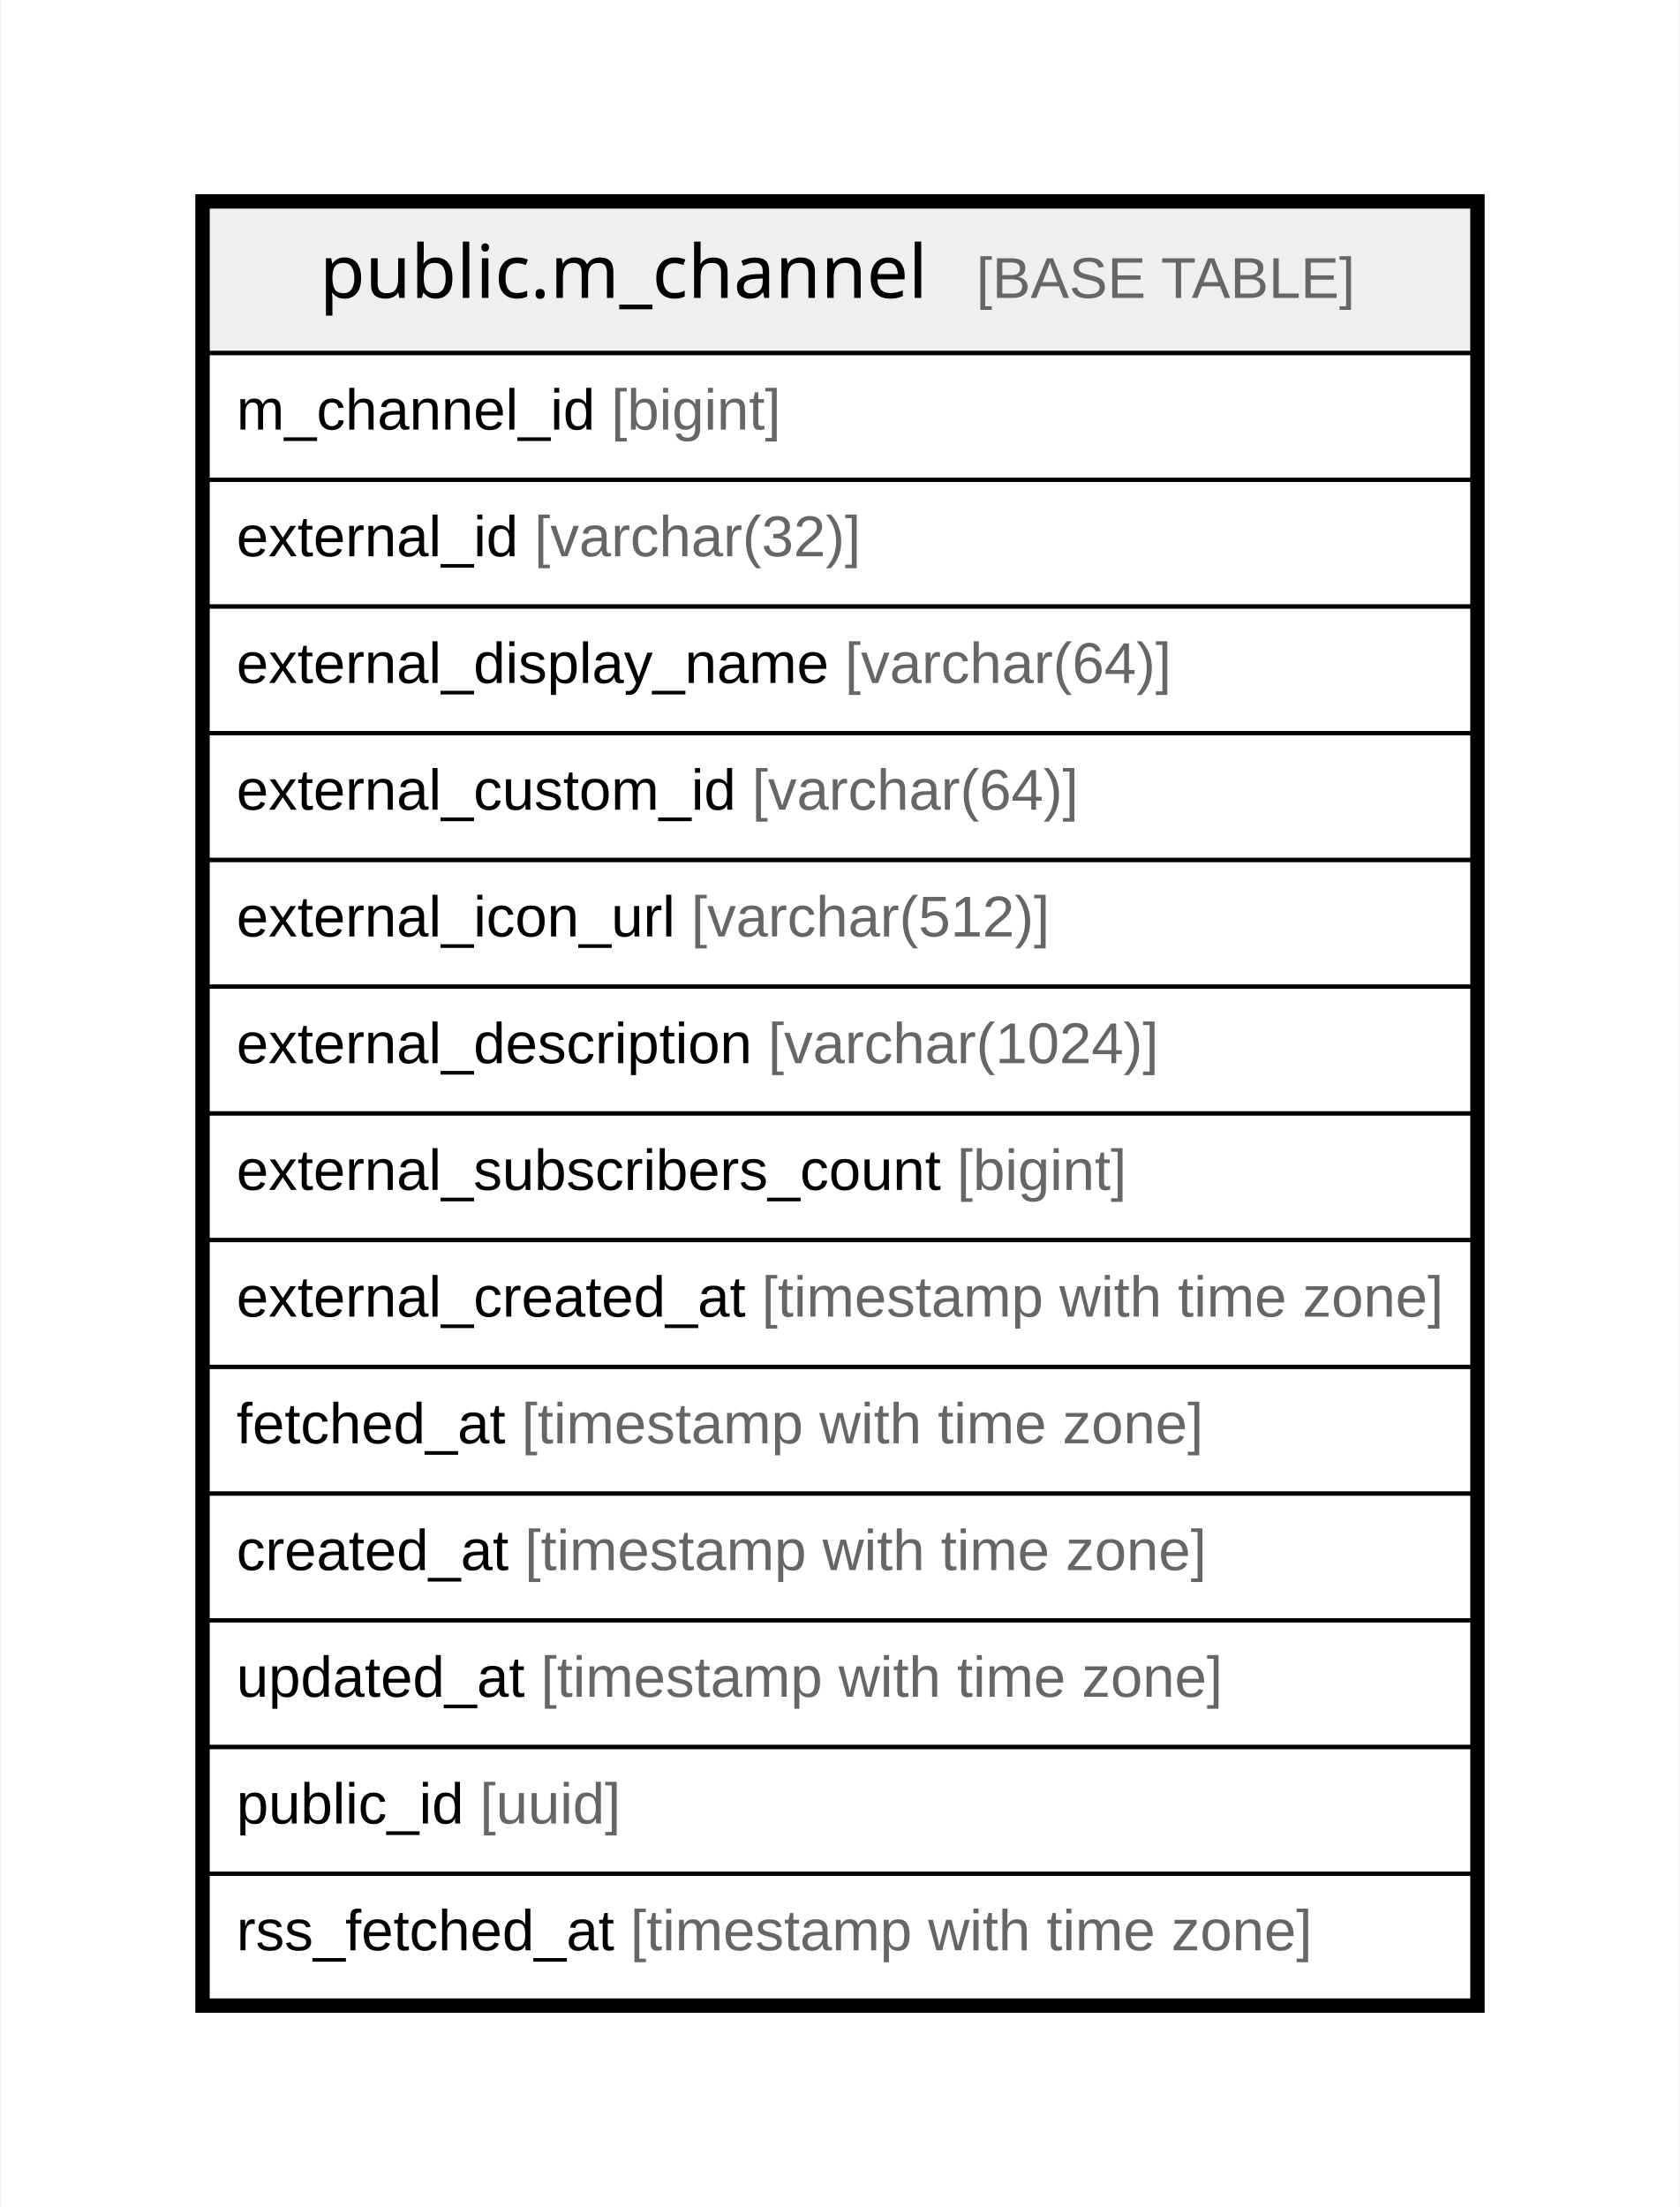
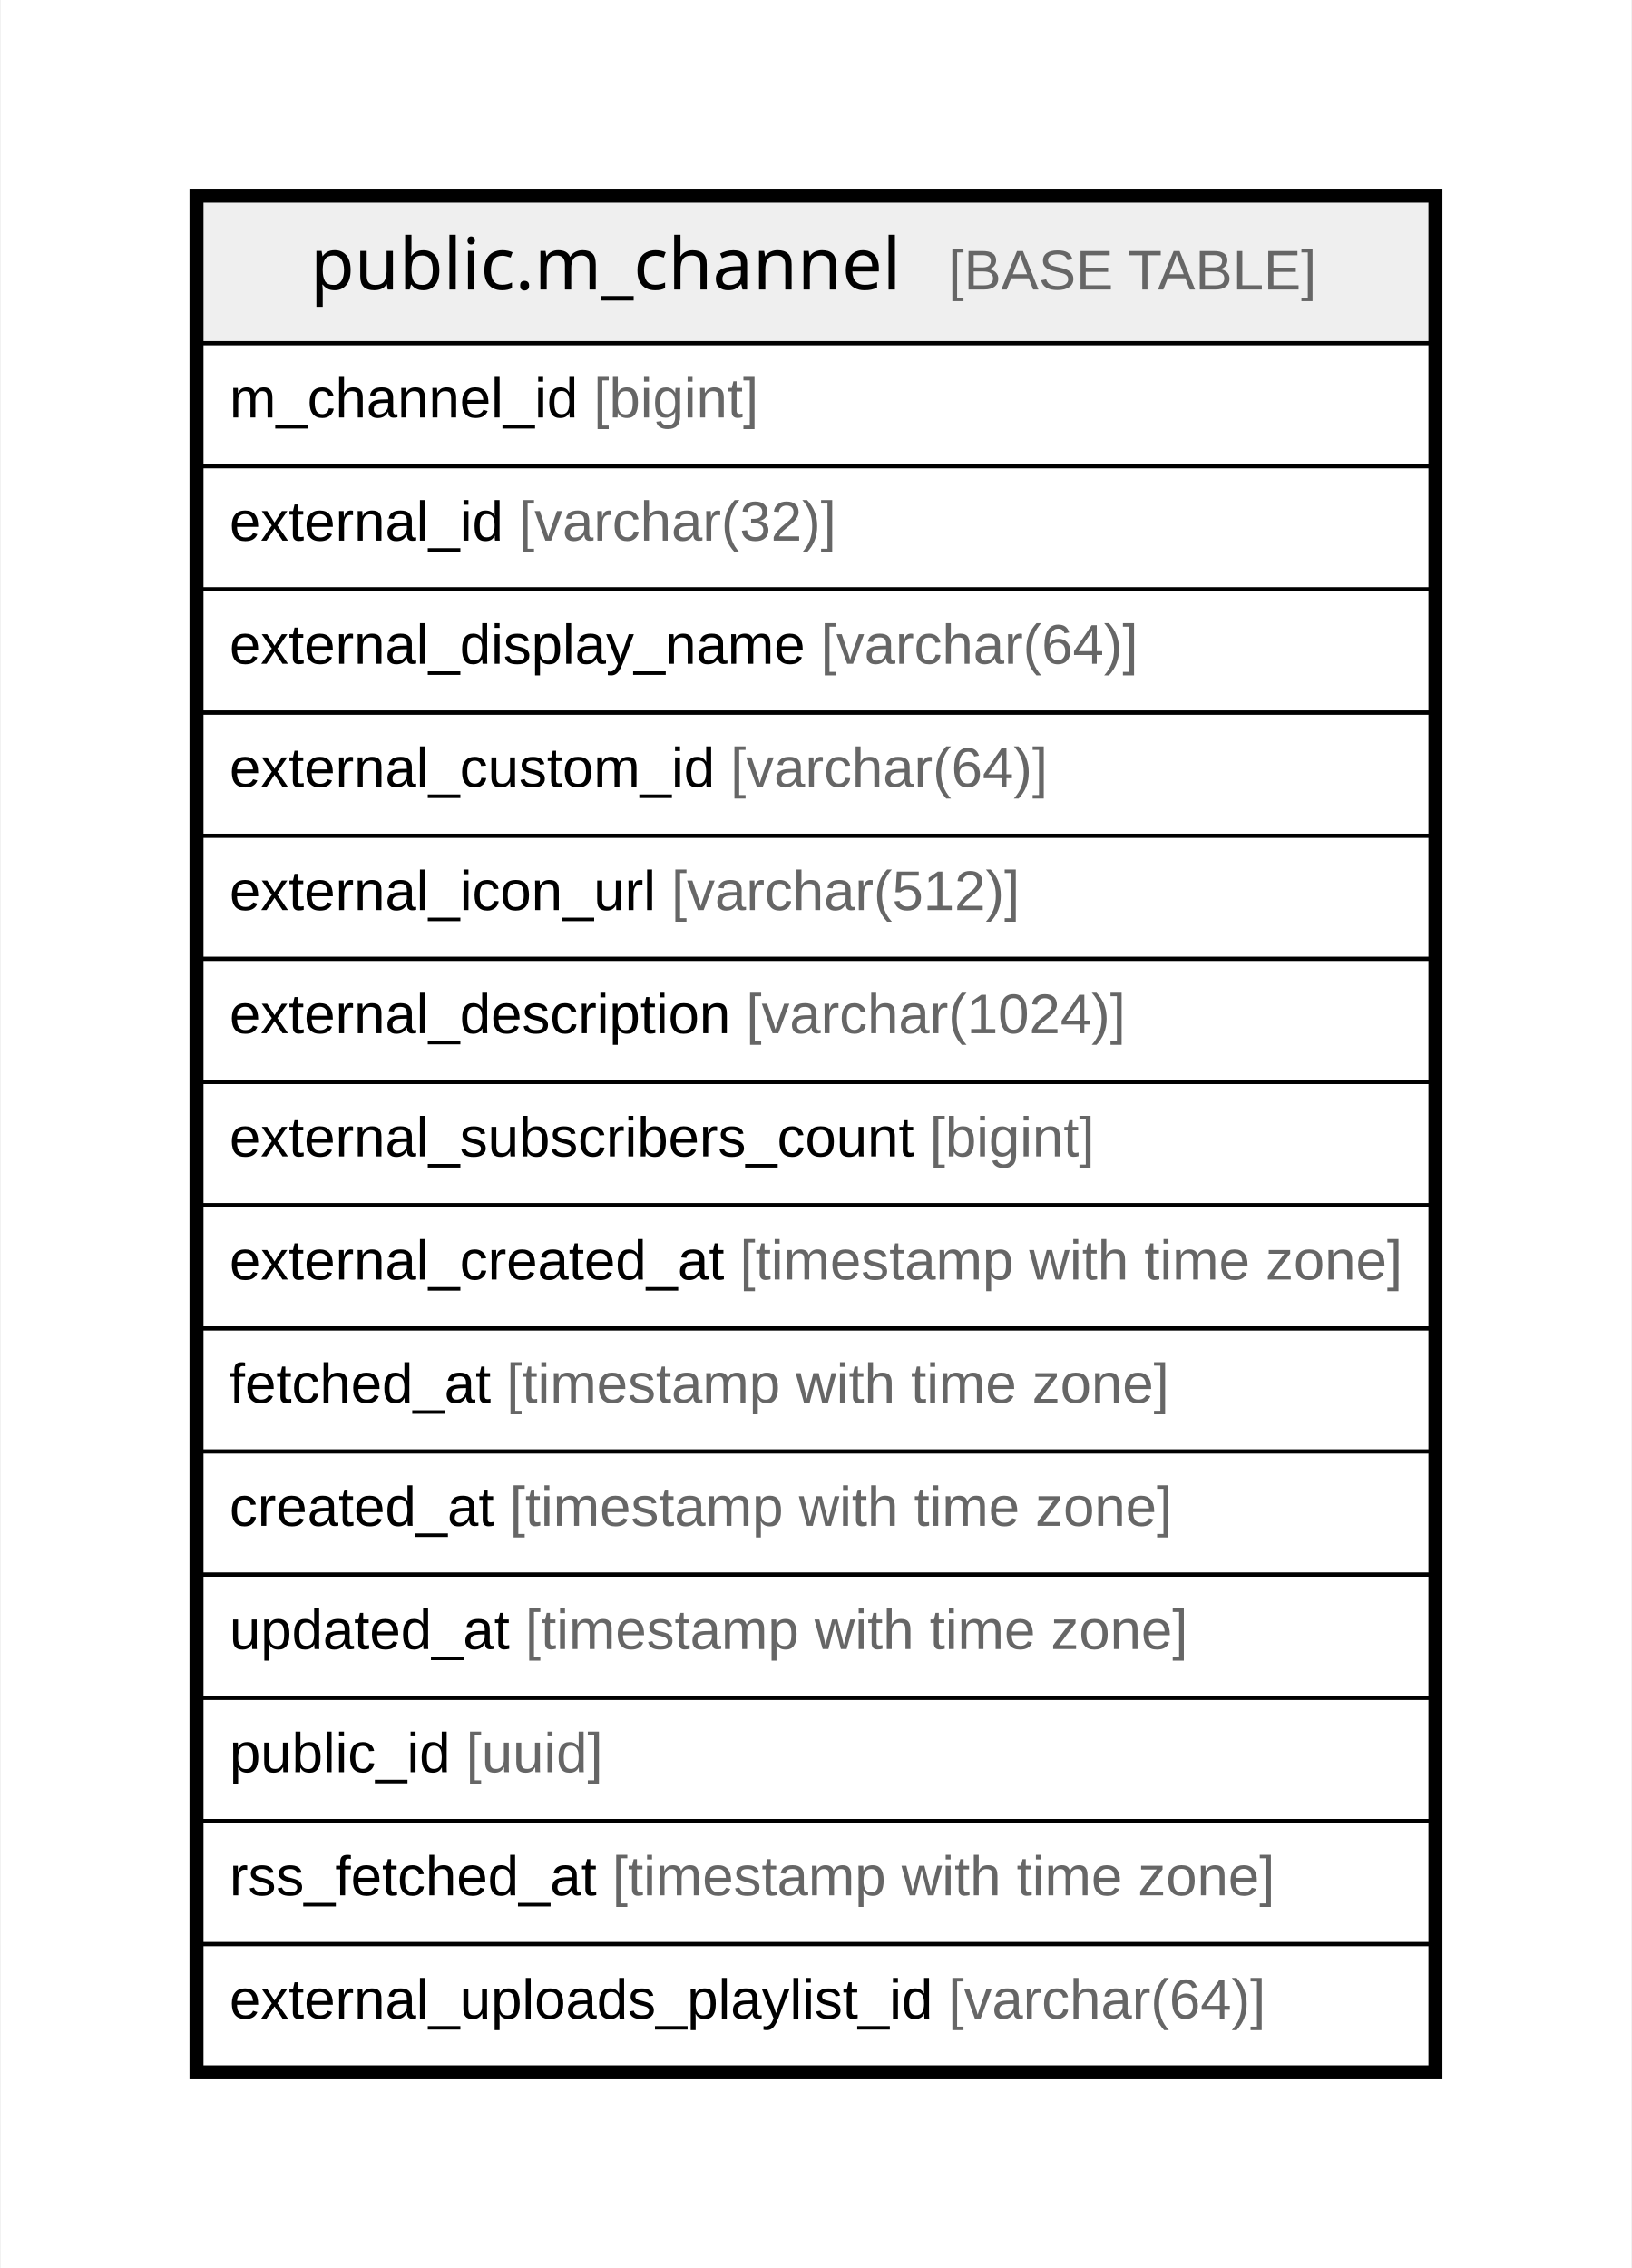
- <svg xmlns="http://www.w3.org/2000/svg" width="408pt" height="536pt" viewBox="0.00 0.00 407.76 536.40">
-   <g id="graph0" class="graph" transform="scale(1 1) rotate(0) translate(4 532.4)">
-     <polygon fill="white" stroke="none" points="-4,4 -4,-532.4 403.76,-532.4 403.76,4 -4,4" />
+ <svg xmlns="http://www.w3.org/2000/svg" width="408pt" height="567pt" viewBox="0.00 0.00 407.76 567.20">
+   <g id="graph0" class="graph" transform="scale(1 1) rotate(0) translate(4 563.2)">
+     <polygon fill="white" stroke="none" points="-4,4 -4,-563.2 403.76,-563.2 403.76,4 -4,4" />
    <g id="node1" class="node">
-       <polygon fill="#efefef" stroke="none" points="46.2,-446.6 46.2,-482.2 353.56,-482.2 353.56,-446.6 46.2,-446.6" />
-       <polygon fill="none" stroke="black" points="46.2,-446.6 46.2,-482.2 353.56,-482.2 353.56,-446.6 46.2,-446.6" />
-       <text text-anchor="start" x="73.41" y="-460" font-family="Arial Bold" font-size="18.00">public.m_channel</text>
-       <text text-anchor="start" x="201.87" y="-460" font-family="Arial" font-size="14.00">    </text>
-       <text text-anchor="start" x="232.99" y="-460" font-family="Arial" font-size="14.00" fill="#666666">[BASE TABLE]</text>
+       <polygon fill="#efefef" stroke="none" points="46.2,-477.4 46.2,-513 353.56,-513 353.56,-477.4 46.2,-477.4" />
+       <polygon fill="none" stroke="black" points="46.2,-477.4 46.2,-513 353.56,-513 353.56,-477.4 46.2,-477.4" />
+       <text text-anchor="start" x="73.41" y="-490.8" font-family="Arial Bold" font-size="18.00">public.m_channel</text>
+       <text text-anchor="start" x="201.87" y="-490.8" font-family="Arial" font-size="14.00">    </text>
+       <text text-anchor="start" x="232.99" y="-490.8" font-family="Arial" font-size="14.00" fill="#666666">[BASE TABLE]</text>
+       <polygon fill="none" stroke="black" points="46.2,-446.6 46.2,-477.4 353.56,-477.4 353.56,-446.6 46.2,-446.6" />
+       <text text-anchor="start" x="53.2" y="-458.8" font-family="Arial" font-size="14.00">m_channel_id </text>
+       <text text-anchor="start" x="144.26" y="-458.8" font-family="Arial" font-size="14.00" fill="#666666">[bigint]</text>
      <polygon fill="none" stroke="black" points="46.2,-415.8 46.2,-446.6 353.56,-446.6 353.56,-415.8 46.2,-415.8" />
-       <text text-anchor="start" x="53.2" y="-428" font-family="Arial" font-size="14.00">m_channel_id </text>
-       <text text-anchor="start" x="144.26" y="-428" font-family="Arial" font-size="14.00" fill="#666666">[bigint]</text>
+       <text text-anchor="start" x="53.2" y="-428" font-family="Arial" font-size="14.00">external_id </text>
+       <text text-anchor="start" x="125.58" y="-428" font-family="Arial" font-size="14.00" fill="#666666">[varchar(32)]</text>
      <polygon fill="none" stroke="black" points="46.2,-385 46.2,-415.8 353.56,-415.8 353.56,-385 46.2,-385" />
-       <text text-anchor="start" x="53.2" y="-397.2" font-family="Arial" font-size="14.00">external_id </text>
-       <text text-anchor="start" x="125.58" y="-397.2" font-family="Arial" font-size="14.00" fill="#666666">[varchar(32)]</text>
+       <text text-anchor="start" x="53.2" y="-397.2" font-family="Arial" font-size="14.00">external_display_name </text>
+       <text text-anchor="start" x="201.07" y="-397.2" font-family="Arial" font-size="14.00" fill="#666666">[varchar(64)]</text>
      <polygon fill="none" stroke="black" points="46.2,-354.2 46.2,-385 353.56,-385 353.56,-354.2 46.2,-354.2" />
-       <text text-anchor="start" x="53.2" y="-366.4" font-family="Arial" font-size="14.00">external_display_name </text>
-       <text text-anchor="start" x="201.07" y="-366.4" font-family="Arial" font-size="14.00" fill="#666666">[varchar(64)]</text>
+       <text text-anchor="start" x="53.2" y="-366.4" font-family="Arial" font-size="14.00">external_custom_id </text>
+       <text text-anchor="start" x="178.49" y="-366.4" font-family="Arial" font-size="14.00" fill="#666666">[varchar(64)]</text>
      <polygon fill="none" stroke="black" points="46.2,-323.4 46.2,-354.2 353.56,-354.2 353.56,-323.4 46.2,-323.4" />
-       <text text-anchor="start" x="53.2" y="-335.6" font-family="Arial" font-size="14.00">external_custom_id </text>
-       <text text-anchor="start" x="178.49" y="-335.6" font-family="Arial" font-size="14.00" fill="#666666">[varchar(64)]</text>
+       <text text-anchor="start" x="53.2" y="-335.6" font-family="Arial" font-size="14.00">external_icon_url </text>
+       <text text-anchor="start" x="163.71" y="-335.6" font-family="Arial" font-size="14.00" fill="#666666">[varchar(512)]</text>
      <polygon fill="none" stroke="black" points="46.2,-292.6 46.2,-323.4 353.56,-323.4 353.56,-292.6 46.2,-292.6" />
-       <text text-anchor="start" x="53.2" y="-304.8" font-family="Arial" font-size="14.00">external_icon_url </text>
-       <text text-anchor="start" x="163.71" y="-304.8" font-family="Arial" font-size="14.00" fill="#666666">[varchar(512)]</text>
+       <text text-anchor="start" x="53.2" y="-304.8" font-family="Arial" font-size="14.00">external_description </text>
+       <text text-anchor="start" x="182.39" y="-304.8" font-family="Arial" font-size="14.00" fill="#666666">[varchar(1024)]</text>
      <polygon fill="none" stroke="black" points="46.2,-261.8 46.2,-292.6 353.56,-292.6 353.56,-261.8 46.2,-261.8" />
-       <text text-anchor="start" x="53.2" y="-274" font-family="Arial" font-size="14.00">external_description </text>
-       <text text-anchor="start" x="182.39" y="-274" font-family="Arial" font-size="14.00" fill="#666666">[varchar(1024)]</text>
+       <text text-anchor="start" x="53.2" y="-274" font-family="Arial" font-size="14.00">external_subscribers_count </text>
+       <text text-anchor="start" x="228.3" y="-274" font-family="Arial" font-size="14.00" fill="#666666">[bigint]</text>
      <polygon fill="none" stroke="black" points="46.2,-231 46.2,-261.8 353.56,-261.8 353.56,-231 46.2,-231" />
-       <text text-anchor="start" x="53.2" y="-243.2" font-family="Arial" font-size="14.00">external_subscribers_count </text>
-       <text text-anchor="start" x="228.3" y="-243.2" font-family="Arial" font-size="14.00" fill="#666666">[bigint]</text>
+       <text text-anchor="start" x="53.2" y="-243.2" font-family="Arial" font-size="14.00">external_created_at </text>
+       <text text-anchor="start" x="180.84" y="-243.2" font-family="Arial" font-size="14.00" fill="#666666">[timestamp with time zone]</text>
      <polygon fill="none" stroke="black" points="46.2,-200.2 46.2,-231 353.56,-231 353.56,-200.2 46.2,-200.2" />
-       <text text-anchor="start" x="53.2" y="-212.4" font-family="Arial" font-size="14.00">external_created_at </text>
-       <text text-anchor="start" x="180.84" y="-212.4" font-family="Arial" font-size="14.00" fill="#666666">[timestamp with time zone]</text>
+       <text text-anchor="start" x="53.2" y="-212.4" font-family="Arial" font-size="14.00">fetched_at </text>
+       <text text-anchor="start" x="122.48" y="-212.4" font-family="Arial" font-size="14.00" fill="#666666">[timestamp with time zone]</text>
      <polygon fill="none" stroke="black" points="46.2,-169.4 46.2,-200.2 353.56,-200.2 353.56,-169.4 46.2,-169.4" />
-       <text text-anchor="start" x="53.2" y="-181.6" font-family="Arial" font-size="14.00">fetched_at </text>
-       <text text-anchor="start" x="122.48" y="-181.6" font-family="Arial" font-size="14.00" fill="#666666">[timestamp with time zone]</text>
+       <text text-anchor="start" x="53.2" y="-181.6" font-family="Arial" font-size="14.00">created_at </text>
+       <text text-anchor="start" x="123.25" y="-181.6" font-family="Arial" font-size="14.00" fill="#666666">[timestamp with time zone]</text>
      <polygon fill="none" stroke="black" points="46.2,-138.6 46.2,-169.4 353.56,-169.4 353.56,-138.6 46.2,-138.6" />
-       <text text-anchor="start" x="53.2" y="-150.8" font-family="Arial" font-size="14.00">created_at </text>
-       <text text-anchor="start" x="123.25" y="-150.8" font-family="Arial" font-size="14.00" fill="#666666">[timestamp with time zone]</text>
+       <text text-anchor="start" x="53.2" y="-150.8" font-family="Arial" font-size="14.00">updated_at </text>
+       <text text-anchor="start" x="127.16" y="-150.8" font-family="Arial" font-size="14.00" fill="#666666">[timestamp with time zone]</text>
      <polygon fill="none" stroke="black" points="46.2,-107.8 46.2,-138.6 353.56,-138.6 353.56,-107.8 46.2,-107.8" />
-       <text text-anchor="start" x="53.2" y="-120" font-family="Arial" font-size="14.00">updated_at </text>
-       <text text-anchor="start" x="127.16" y="-120" font-family="Arial" font-size="14.00" fill="#666666">[timestamp with time zone]</text>
+       <text text-anchor="start" x="53.2" y="-120" font-family="Arial" font-size="14.00">public_id </text>
+       <text text-anchor="start" x="112.35" y="-120" font-family="Arial" font-size="14.00" fill="#666666">[uuid]</text>
      <polygon fill="none" stroke="black" points="46.2,-77 46.2,-107.8 353.56,-107.8 353.56,-77 46.2,-77" />
-       <text text-anchor="start" x="53.2" y="-89.2" font-family="Arial" font-size="14.00">public_id </text>
-       <text text-anchor="start" x="112.35" y="-89.2" font-family="Arial" font-size="14.00" fill="#666666">[uuid]</text>
+       <text text-anchor="start" x="53.2" y="-89.2" font-family="Arial" font-size="14.00">rss_fetched_at </text>
+       <text text-anchor="start" x="148.92" y="-89.2" font-family="Arial" font-size="14.00" fill="#666666">[timestamp with time zone]</text>
      <polygon fill="none" stroke="black" points="46.2,-46.2 46.2,-77 353.56,-77 353.56,-46.2 46.2,-46.2" />
-       <text text-anchor="start" x="53.2" y="-58.4" font-family="Arial" font-size="14.00">rss_fetched_at </text>
-       <text text-anchor="start" x="148.92" y="-58.4" font-family="Arial" font-size="14.00" fill="#666666">[timestamp with time zone]</text>
-       <polygon fill="none" stroke="black" stroke-width="3" points="44.7,-44.7 44.7,-483.7 355.06,-483.7 355.06,-44.7 44.7,-44.7" />
+       <text text-anchor="start" x="53.2" y="-58.4" font-family="Arial" font-size="14.00">external_uploads_playlist_id </text>
+       <text text-anchor="start" x="232.99" y="-58.4" font-family="Arial" font-size="14.00" fill="#666666">[varchar(64)]</text>
+       <polygon fill="none" stroke="black" stroke-width="3" points="44.7,-44.7 44.7,-514.5 355.06,-514.5 355.06,-44.7 44.7,-44.7" />
    </g>
  </g>
</svg>
